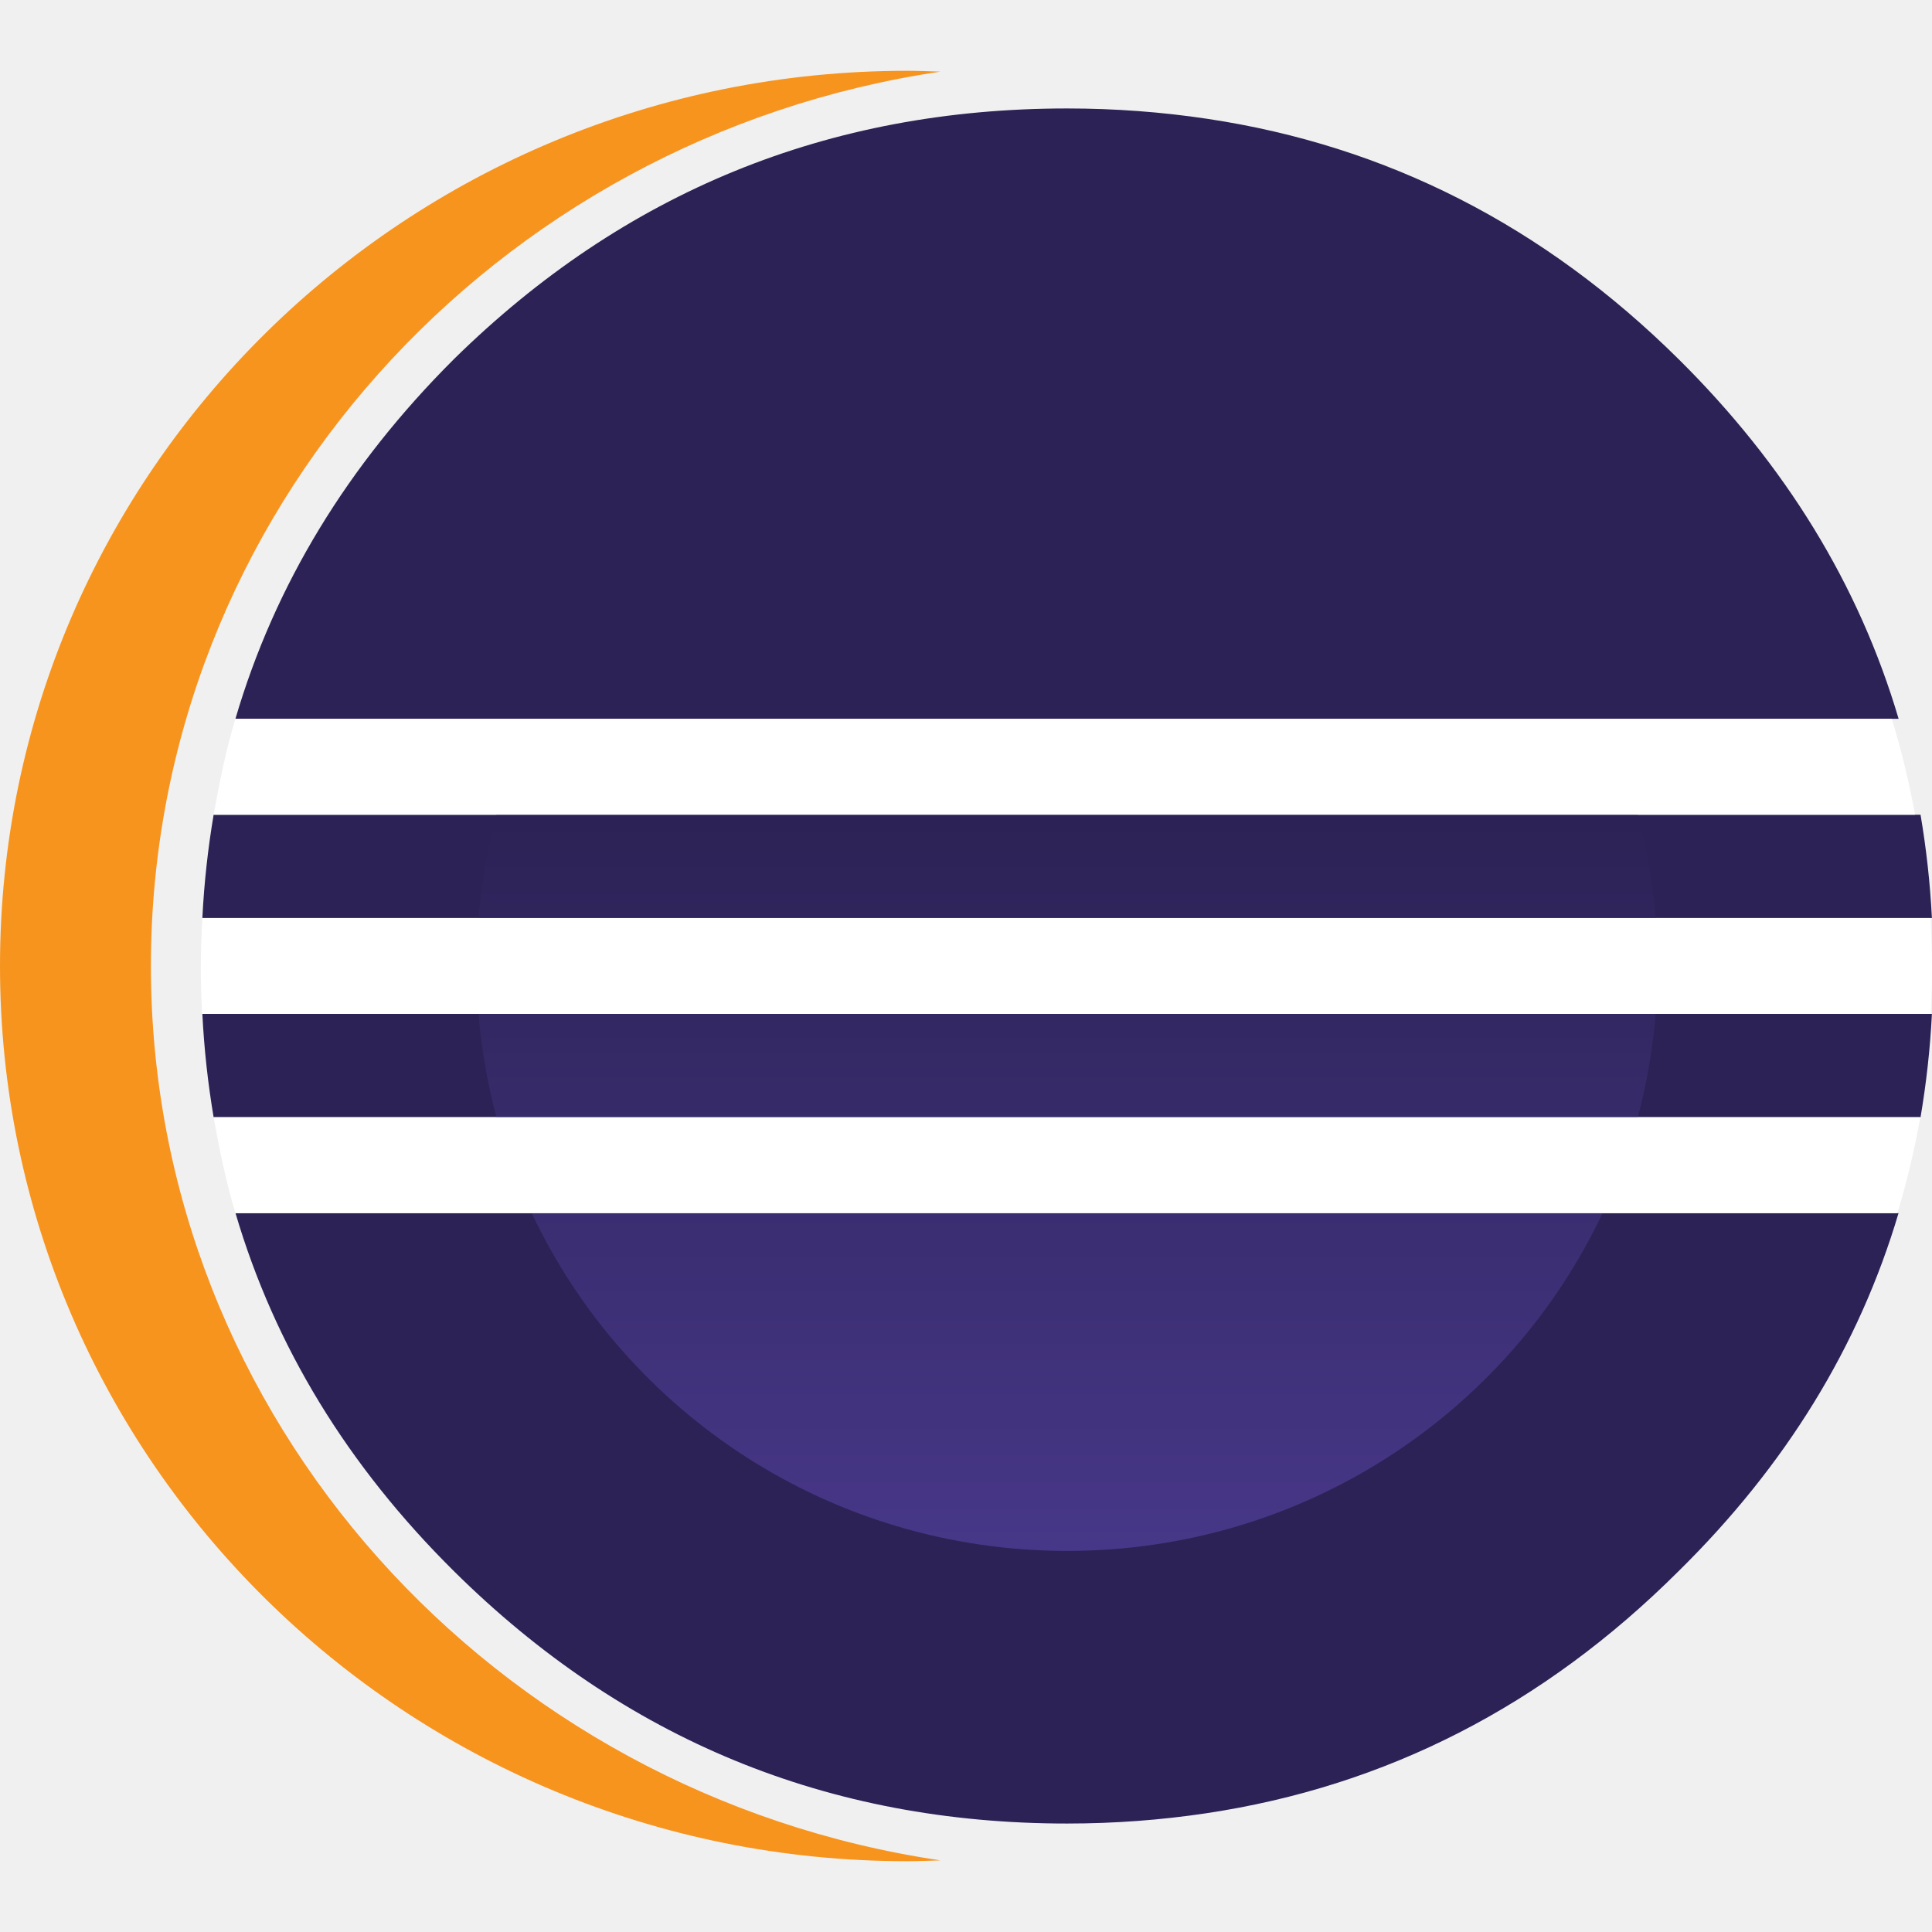
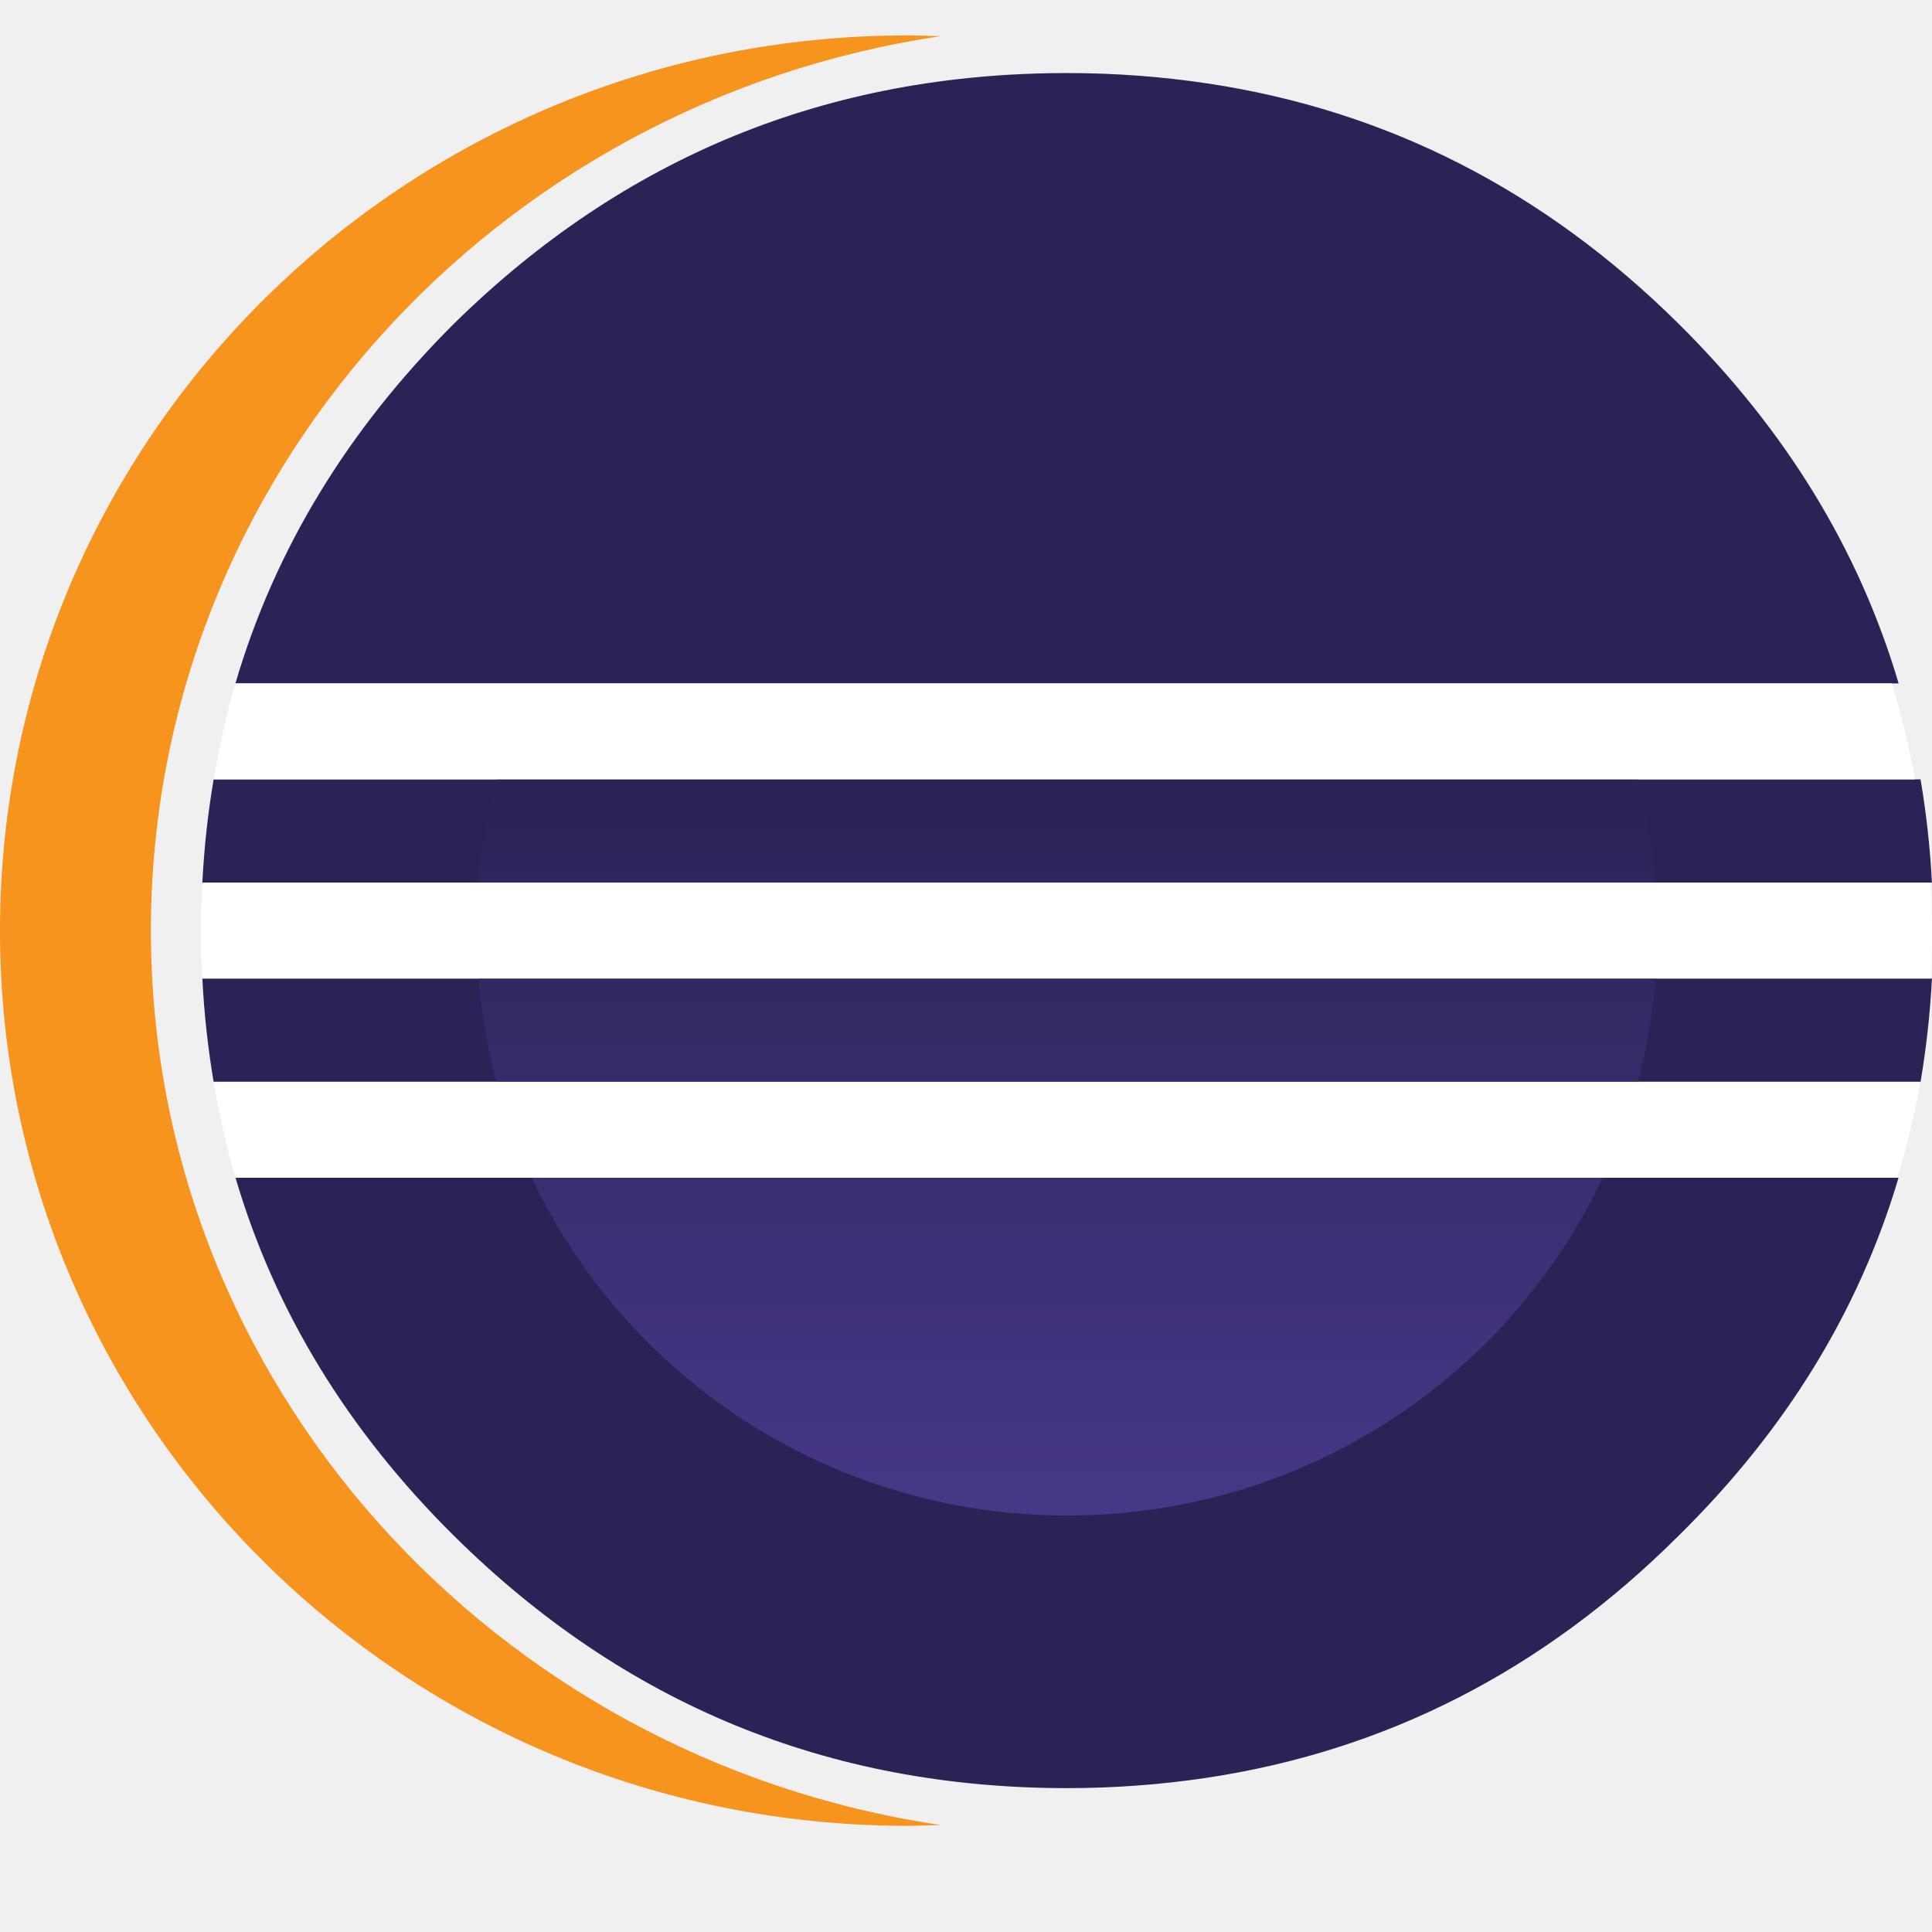
<svg xmlns="http://www.w3.org/2000/svg" viewBox="0 0 32 32" height="32" width="32" id="svg2259" version="1.1">
  <defs id="defs2263">
    <linearGradient y2="368.737" x2="242.458" y1="422.283" x1="242.458" gradientUnits="userSpaceOnUse" id="linearGradient3462">
      <stop id="stop46-2" style="stop-color:#473788" offset="0.303" />
      <stop id="stop48-6" style="stop-color:#2C2255" offset="0.872" />
    </linearGradient>
    <linearGradient y2="368.734" x2="242.458" y1="422.292" x1="242.458" gradientUnits="userSpaceOnUse" id="linearGradient3466">
      <stop id="stop53-6" style="stop-color:#473788" offset="0.303" />
      <stop id="stop55-8" style="stop-color:#2C2255" offset="0.872" />
    </linearGradient>
    <linearGradient y2="368.736" x2="242.458" y1="422.286" x1="242.458" gradientUnits="userSpaceOnUse" id="linearGradient3470">
      <stop id="stop60-3" style="stop-color:#473788" offset="0.303" />
      <stop id="stop62-4" style="stop-color:#2C2255" offset="0.863" />
    </linearGradient>
  </defs>
  <g id="g2267">
-     <g transform="matrix(0.6956522,0,0,0.6956522,26.95397,22.85109)" id="g3036">
+     <g transform="matrix(0.6956522,0,0,0.6956522,26.95397,22.26476)" id="g3036">
      <g id="g139" transform="matrix(1.022222,0,0,1.012149,-68.69289,-31.14266)" style="stroke-width:0.983">
        <path style="fill:#2c2255;stroke-width:0.983" id="path32" d="m 41.681,26.852 h -6.9 c 0.913,3.134 2.609,5.943 5.09,8.425 3.956,3.956 8.715,5.934 14.279,5.934 1.112,0 2.19,-0.083 3.237,-0.241 4.19,-0.633 7.86,-2.527 11.003,-5.693 2.498,-2.482 4.206,-5.291 5.126,-8.425 h -2.8 -4.095 z" />
        <g style="stroke-width:1.735" transform="matrix(0.5666507,0,0,0.5666507,-83.23788,-195.3398)" id="g38">
          <path style="fill:#2c2255;stroke-width:3.062" id="path34" d="m 213.736,375.576 h -6.361 c -0.233,1.397 -0.391,2.824 -0.463,4.287 h 7.561 3.792 54.741 4.998 c -0.073,-1.463 -0.232,-2.89 -0.467,-4.287" />
          <path style="fill:#2c2255;stroke-width:3.062" id="path36" d="m 206.912,383.845 c 0.072,1.464 0.23,2.891 0.463,4.288 h 6.613 5.012 53.558 4.979 c 0.234,-1.397 0.395,-2.824 0.467,-4.288" />
        </g>
        <path style="fill:#2c2255;stroke-width:0.983" id="path40" d="m 73.518,15.224 c -0.92,-3.143 -2.628,-5.964 -5.128,-8.464 -3.135,-3.136 -6.794,-5.017 -10.971,-5.65 -1.057,-0.16 -2.145,-0.244 -3.269,-0.244 -5.564,0 -10.322,1.965 -14.279,5.894 -2.483,2.499 -4.179,5.321 -5.092,8.464 z" />
        <g style="stroke-width:1.735" transform="matrix(0.5666507,0,0,0.5666507,-83.23788,-195.3398)" id="g44">
          <path style="fill:#f7941e;stroke-width:3.062" id="path42" d="m 204.797,381.855 c 0,-18.78 14.104,-34.384 32.453,-37.128 -0.455,-0.017 -0.913,-0.035 -1.372,-0.035 -20.591,0 -37.284,16.639 -37.284,37.163 0,20.524 16.693,37.163 37.284,37.163 0.461,0 0.918,-0.019 1.375,-0.034 -18.351,-2.744 -32.456,-18.348 -32.456,-37.129 z" />
        </g>
        <g style="stroke-width:1.735" transform="matrix(0.5666507,0,0,0.5666507,-83.23788,-195.3398)" id="g67">
          <linearGradient y2="368.737" x2="242.458" y1="422.283" x1="242.458" gradientUnits="userSpaceOnUse" id="SVGID_1_">
            <stop id="stop46" style="stop-color:#473788" offset="0.303" />
            <stop id="stop48" style="stop-color:#2C2255" offset="0.872" />
          </linearGradient>
          <path style="fill:url(#SVGID_1_);stroke-width:3.062" id="path51" d="m 266.65,379.863 c -0.119,-1.47 -0.366,-2.903 -0.736,-4.287 h -46.913 c -0.37,1.384 -0.617,2.817 -0.737,4.287 z" />
          <linearGradient y2="368.734" x2="242.458" y1="422.292" x1="242.458" gradientUnits="userSpaceOnUse" id="SVGID_2_">
            <stop id="stop53" style="stop-color:#473788" offset="0.303" />
            <stop id="stop55" style="stop-color:#2C2255" offset="0.872" />
          </linearGradient>
          <path style="fill:url(#SVGID_2_);stroke-width:3.062" id="path58" d="m 266.65,383.845 h -48.386 c 0.12,1.471 0.366,2.903 0.736,4.288 h 46.914 c 0.371,-1.385 0.617,-2.818 0.736,-4.288 z" />
          <linearGradient y2="368.736" x2="242.458" y1="422.286" x1="242.458" gradientUnits="userSpaceOnUse" id="SVGID_3_">
            <stop id="stop60" style="stop-color:#473788" offset="0.303" />
            <stop id="stop62" style="stop-color:#2C2255" offset="0.863" />
          </linearGradient>
          <path style="fill:url(#SVGID_3_);stroke-width:3.062" id="path65" d="m 242.458,406.137 c 9.742,0 18.14,-5.74 22.008,-14.022 H 220.45 c 3.867,8.281 12.265,14.022 22.008,14.022 z" />
        </g>
        <g style="stroke-width:1.735" transform="matrix(0.5666507,0,0,0.5666507,-83.23788,-195.3398)" id="g75">
          <path style="fill:#ffffff;stroke-width:3.062" id="path69" d="m 214.679,383.845 h 3.552 48.51 6.373 4.841 c 0.034,-0.633 0.053,-1.271 0.053,-1.913 0,-0.694 -0.025,-1.383 -0.064,-2.068 h -4.829 -6.373 -48.51 -3.802 -7.517 c -0.039,0.686 -0.064,1.374 -0.064,2.068 0,0.643 0.019,1.28 0.052,1.913 z" />
          <path style="fill:#ffffff;stroke-width:3.062" id="path71" d="m 220.308,371.594 h -12.037 c -0.396,1.297 -0.65,2.627 -0.896,3.982 h 6.2 5.279 47.035 6.662 4.761 c -0.245,-1.355 -0.562,-2.686 -0.957,-3.982" />
          <path style="fill:#ffffff;stroke-width:3.062" id="path73" d="m 272.739,388.133 h -6.661 -47.035 -5.027 -6.642 c 0.239,1.354 0.51,2.685 0.899,3.981 h 12.222 44.129 7.244 4.719 c 0.389,-1.297 0.701,-2.627 0.941,-3.981 z" />
        </g>
      </g>
    </g>
  </g>
</svg>
